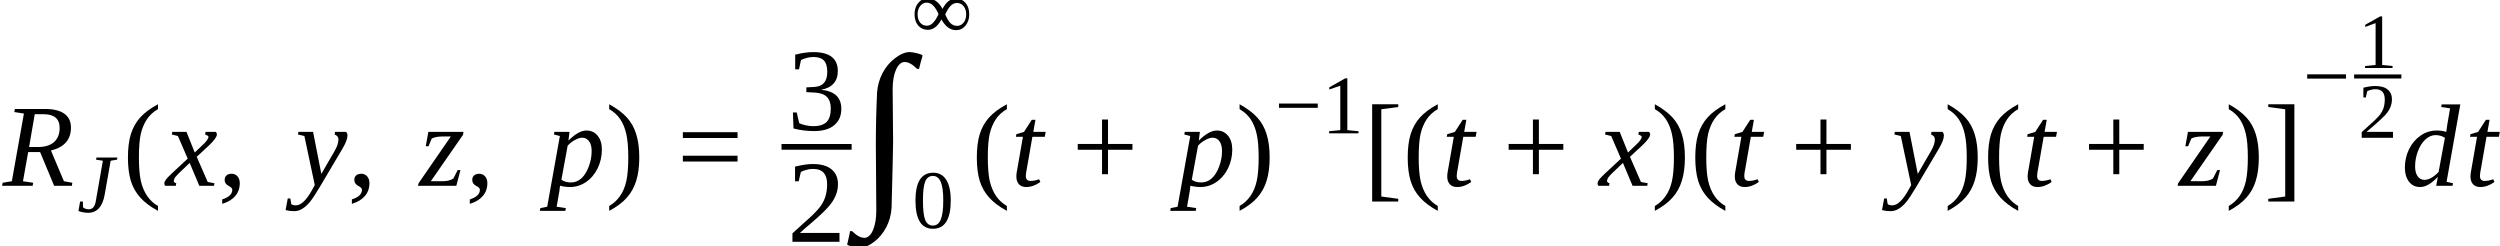
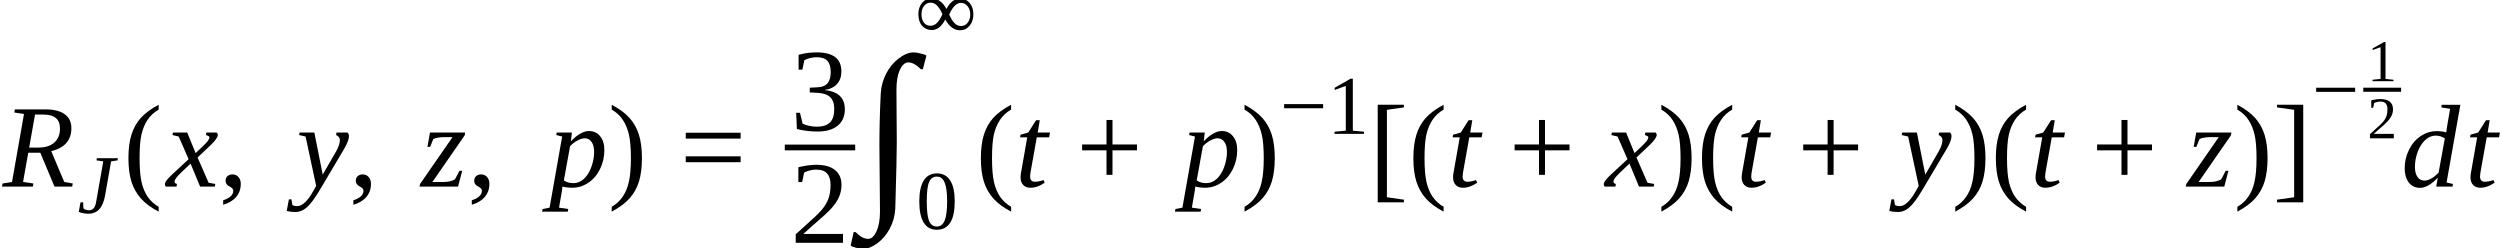
- <svg xmlns="http://www.w3.org/2000/svg" height="25.162pt" width="255.729pt" viewBox="0 -19.007 255.729 25.162">
-   <text font-size="12" text-anchor="middle" y="0" x="3.94" font-family="Times New Roman" font-style="italic" fill="black">R</text>
-   <g transform="translate(7.605469, 2.683594)">
-     <text font-size="8.52" text-anchor="middle" y="0" x="2.182" font-family="Times New Roman" font-style="italic" fill="black">J</text>
+ <svg xmlns="http://www.w3.org/2000/svg" height="33.55pt" width="339.554pt" viewBox="0 -25.342 339.554 33.55">
+   <text font-size="16" text-anchor="middle" y="0" x="5.254" font-family="Times New Roman" font-style="italic" fill="black">R</text>
+   <g transform="translate(10.14062, 3.578125)">
+     <text font-size="11.36" text-anchor="middle" y="0" x="2.909" font-family="Times New Roman" font-style="italic" fill="black">J</text>
  </g>
-   <g transform="translate(12.55606, 0)">
-     <g transform="translate(0, -3.984375)">
-       <text font-size="12.013" transform="scale(0.998927, 1)" text-anchor="middle" y="3.982" x="2" font-family="Times New Roman" fill="black">(</text>
+   <g transform="translate(16.74141, 0)">
+     <g transform="translate(0, -5.3125)">
+       <text font-size="16.017" transform="scale(0.998927, 1)" text-anchor="middle" y="5.309" x="2.667" font-family="Times New Roman" fill="black">(</text>
    </g>
-     <g transform="translate(3.996094, 0)">
-       <text font-size="12" text-anchor="middle" y="0" x="3.062" font-family="Times New Roman" font-style="italic" fill="black">x</text>
-       <g transform="translate(5.724609, -3.984375)">
-         <text font-size="12" text-anchor="middle" y="3.984" x="1.5" font-family="Times New Roman" fill="black">,</text>
+     <g transform="translate(5.328125, 0)">
+       <text font-size="16" text-anchor="middle" y="0" x="4.082" font-family="Times New Roman" font-style="italic" fill="black">x</text>
+       <g transform="translate(7.632812, -5.3125)">
+         <text font-size="16" text-anchor="middle" y="5.312" x="2" font-family="Times New Roman" fill="black">,</text>
      </g>
-       <g transform="translate(12.72461, 0)">
-         <text font-size="12" text-anchor="middle" y="0" x="3.601" font-family="Times New Roman" font-style="italic" fill="black">y</text>
+       <g transform="translate(16.96614, 0)">
+         <text font-size="16" text-anchor="middle" y="0" x="4.801" font-family="Times New Roman" font-style="italic" fill="black">y</text>
      </g>
-       <g transform="translate(18.98828, -3.984375)">
-         <text font-size="12" text-anchor="middle" y="3.984" x="1.5" font-family="Times New Roman" fill="black">,</text>
+       <g transform="translate(25.3177, -5.3125)">
+         <text font-size="16" text-anchor="middle" y="5.312" x="2" font-family="Times New Roman" fill="black">,</text>
      </g>
-       <g transform="translate(25.98827, 0)">
-         <text font-size="12" text-anchor="middle" y="0" x="2.692" font-family="Times New Roman" font-style="italic" fill="black">z</text>
+       <g transform="translate(34.65103, 0)">
+         <text font-size="16" text-anchor="middle" y="0" x="3.559" font-family="Times New Roman" font-style="italic" fill="black">z</text>
      </g>
-       <g transform="translate(31.05077, -3.984375)">
-         <text font-size="12" text-anchor="middle" y="3.984" x="1.5" font-family="Times New Roman" fill="black">,</text>
+       <g transform="translate(41.40103, -5.3125)">
+         <text font-size="16" text-anchor="middle" y="5.312" x="2" font-family="Times New Roman" fill="black">,</text>
      </g>
-       <g transform="translate(38.05077, 0)">
-         <text font-size="12" text-anchor="middle" y="0" x="4.324" font-family="Times New Roman" font-style="italic" fill="black">p</text>
+       <g transform="translate(50.73436, 0)">
+         <text font-size="16" text-anchor="middle" y="0" x="5.766" font-family="Times New Roman" font-style="italic" fill="black">p</text>
      </g>
    </g>
-     <g transform="translate(49.37108, -3.984375)">
-       <text font-size="12.013" transform="scale(0.998927, 1)" text-anchor="middle" y="3.982" x="2" font-family="Times New Roman" fill="black">)</text>
+     <g transform="translate(65.82811, -5.3125)">
+       <text font-size="16.017" transform="scale(0.998927, 1)" text-anchor="middle" y="5.309" x="2.667" font-family="Times New Roman" fill="black">)</text>
    </g>
  </g>
-   <g transform="translate(69.25657, -3.984375)">
-     <text font-size="12" text-anchor="middle" y="3.984" x="3.384" font-family="Times New Roman" fill="black">=</text>
+   <g transform="translate(92.34209, -5.3125)">
+     <text font-size="16" text-anchor="middle" y="5.312" x="4.512" font-family="Times New Roman" fill="black">=</text>
  </g>
-   <g transform="translate(79.94342, -3.984375)">
-     <g transform="translate(0.585938, -1.740234)">
-       <text font-size="12" text-anchor="middle" y="0" x="3" font-family="Times New Roman" fill="black">3</text>
+   <g transform="translate(106.5912, -5.3125)">
+     <g transform="translate(0.78125, -2.320312)">
+       <text font-size="16" text-anchor="middle" y="0" x="4" font-family="Times New Roman" fill="black">3</text>
    </g>
-     <g transform="translate(0.585938, 9.708984)">
-       <text font-size="12" text-anchor="middle" y="0" x="3" font-family="Times New Roman" fill="black">2</text>
+     <g transform="translate(0.78125, 12.94531)">
+       <text font-size="16" text-anchor="middle" y="0" x="4" font-family="Times New Roman" fill="black">2</text>
    </g>
-     <line y2="0" stroke-width="0.586" x2="7.172" stroke="black" stroke-linecap="butt" stroke-dasharray="none" y1="0" x1="0" fill="none" />
+     <line stroke-width="0.781" y2="0" y1="0" stroke="black" stroke-linecap="butt" stroke-dasharray="none" x2="9.562" x1="0" fill="none" />
  </g>
-   <g transform="translate(87.70123, -3.984375)">
-     <text font-size="20.391" text-anchor="middle" y="4.869" x="2.823" font-family="Times New Roman" fill="black">∫</text>
-     <g transform="translate(5.615555, 8.301224)">
-       <text font-size="8.52" text-anchor="middle" y="0" x="2.13" font-family="Times New Roman" fill="black">0</text>
+   <g transform="translate(116.935, -5.3125)">
+     <text font-size="27.188" text-anchor="middle" y="6.492" x="3.764" font-family="Times New Roman" fill="black">∫</text>
+     <g transform="translate(7.487407, 11.0683)">
+       <text font-size="11.36" text-anchor="middle" y="0" x="2.84" font-family="Times New Roman" fill="black">0</text>
    </g>
-     <g transform="translate(5.615555, -11.09506)">
-       <text font-size="8.52" text-anchor="middle" y="0" x="3.037" font-family="Times New Roman" font-style="italic" fill="black">∞</text>
+     <g transform="translate(7.487407, -14.79341)">
+       <text font-size="11.36" text-anchor="middle" y="0" x="4.049" font-family="Times New Roman" font-style="italic" fill="black">∞</text>
    </g>
  </g>
-   <g transform="translate(99.39061, 0)">
-     <g transform="translate(0, -3.984375)">
-       <text font-size="12.013" transform="scale(0.998927, 1)" text-anchor="middle" y="3.982" x="2" font-family="Times New Roman" fill="black">(</text>
+   <g transform="translate(132.5208, 0)">
+     <g transform="translate(0, -5.3125)">
+       <text font-size="16.017" transform="scale(0.998927, 1)" text-anchor="middle" y="5.309" x="2.667" font-family="Times New Roman" fill="black">(</text>
    </g>
-     <g transform="translate(3.996094, 0)">
-       <text font-size="12" text-anchor="middle" y="0" x="1.667" font-family="Times New Roman" font-style="italic" fill="black">t</text>
-       <g transform="translate(6.26432, -3.984375)">
-         <text font-size="12" text-anchor="middle" y="3.984" x="3.384" font-family="Times New Roman" fill="black">+</text>
+     <g transform="translate(5.328125, 0)">
+       <text font-size="16" text-anchor="middle" y="0" x="2.223" font-family="Times New Roman" font-style="italic" fill="black">t</text>
+       <g transform="translate(8.32899, -5.3125)">
+         <text font-size="16" text-anchor="middle" y="5.312" x="4.512" font-family="Times New Roman" fill="black">+</text>
      </g>
-       <g transform="translate(15.69856, 0)">
-         <text font-size="12" text-anchor="middle" y="0" x="4.324" font-family="Times New Roman" font-style="italic" fill="black">p</text>
+       <g transform="translate(20.90798, 0)">
+         <text font-size="16" text-anchor="middle" y="0" x="5.766" font-family="Times New Roman" font-style="italic" fill="black">p</text>
      </g>
    </g>
-     <g transform="translate(27.01888, -3.984375)">
-       <text font-size="12.013" transform="scale(0.998927, 1)" text-anchor="middle" y="3.982" x="2" font-family="Times New Roman" fill="black">)</text>
+     <g transform="translate(36.00173, -5.3125)">
+       <text font-size="16.017" transform="scale(0.998927, 1)" text-anchor="middle" y="5.309" x="2.667" font-family="Times New Roman" fill="black">)</text>
    </g>
-     <g transform="translate(31.01497, -5.367188)">
-       <g transform="translate(0, -2.828906)">
-         <text font-size="8.52" text-anchor="middle" y="2.829" x="2.402" font-family="Times New Roman" fill="black">−</text>
+     <g transform="translate(41.32985, -7.15625)">
+       <g transform="translate(0, -3.771875)">
+         <text font-size="11.36" text-anchor="middle" y="3.772" x="3.203" font-family="Times New Roman" fill="black">−</text>
      </g>
-       <g transform="translate(4.80498, 0)">
-         <text font-size="8.52" text-anchor="middle" y="0" x="2.13" font-family="Times New Roman" fill="black">1</text>
+       <g transform="translate(6.406641, 0)">
+         <text font-size="11.36" text-anchor="middle" y="0" x="2.84" font-family="Times New Roman" fill="black">1</text>
      </g>
    </g>
  </g>
-   <g transform="translate(139.4706, 0)">
-     <g transform="translate(0, -3.984375)">
-       <text font-size="12.013" transform="scale(0.998927, 1)" text-anchor="middle" y="3.982" x="2" font-family="Times New Roman" fill="black">[</text>
+   <g transform="translate(185.9373, 0)">
+     <g transform="translate(0, -5.3125)">
+       <text font-size="16.017" transform="scale(0.998927, 1)" text-anchor="middle" y="5.309" x="2.667" font-family="Times New Roman" fill="black">[</text>
    </g>
-     <g transform="translate(3.996094, 0)">
-       <g transform="translate(0, -3.984375)">
-         <text font-size="12.013" transform="scale(0.998927, 1)" text-anchor="middle" y="3.982" x="2" font-family="Times New Roman" fill="black">(</text>
+     <g transform="translate(5.328125, 0)">
+       <g transform="translate(0, -5.3125)">
+         <text font-size="16.017" transform="scale(0.998927, 1)" text-anchor="middle" y="5.309" x="2.667" font-family="Times New Roman" fill="black">(</text>
      </g>
-       <g transform="translate(3.996094, 0)">
-         <text font-size="12" text-anchor="middle" y="0" x="1.667" font-family="Times New Roman" font-style="italic" fill="black">t</text>
-         <g transform="translate(6.26432, -3.984375)">
-           <text font-size="12" text-anchor="middle" y="3.984" x="3.384" font-family="Times New Roman" fill="black">+</text>
+       <g transform="translate(5.328125, 0)">
+         <text font-size="16" text-anchor="middle" y="0" x="2.223" font-family="Times New Roman" font-style="italic" fill="black">t</text>
+         <g transform="translate(8.32899, -5.3125)">
+           <text font-size="16" text-anchor="middle" y="5.312" x="4.512" font-family="Times New Roman" fill="black">+</text>
        </g>
-         <g transform="translate(15.69856, 0)">
-           <text font-size="12" text-anchor="middle" y="0" x="3.062" font-family="Times New Roman" font-style="italic" fill="black">x</text>
+         <g transform="translate(20.90798, 0)">
+           <text font-size="16" text-anchor="middle" y="0" x="4.082" font-family="Times New Roman" font-style="italic" fill="black">x</text>
        </g>
      </g>
-       <g transform="translate(25.41927, -3.984375)">
-         <text font-size="12.013" transform="scale(0.998927, 1)" text-anchor="middle" y="3.982" x="2" font-family="Times New Roman" fill="black">)</text>
+       <g transform="translate(33.86892, -5.3125)">
+         <text font-size="16.017" transform="scale(0.998927, 1)" text-anchor="middle" y="5.309" x="2.667" font-family="Times New Roman" fill="black">)</text>
      </g>
-       <g transform="translate(29.41536, 0)">
-         <g transform="translate(0, -3.984375)">
-           <text font-size="12.013" transform="scale(0.998927, 1)" text-anchor="middle" y="3.982" x="2" font-family="Times New Roman" fill="black">(</text>
+       <g transform="translate(39.19704, 0)">
+         <g transform="translate(0, -5.3125)">
+           <text font-size="16.017" transform="scale(0.998927, 1)" text-anchor="middle" y="5.309" x="2.667" font-family="Times New Roman" fill="black">(</text>
        </g>
-         <g transform="translate(3.996094, 0)">
-           <text font-size="12" text-anchor="middle" y="0" x="1.667" font-family="Times New Roman" font-style="italic" fill="black">t</text>
-           <g transform="translate(6.26432, -3.984375)">
-             <text font-size="12" text-anchor="middle" y="3.984" x="3.384" font-family="Times New Roman" fill="black">+</text>
+         <g transform="translate(5.328125, 0)">
+           <text font-size="16" text-anchor="middle" y="0" x="2.223" font-family="Times New Roman" font-style="italic" fill="black">t</text>
+           <g transform="translate(8.32899, -5.3125)">
+             <text font-size="16" text-anchor="middle" y="5.312" x="4.512" font-family="Times New Roman" fill="black">+</text>
          </g>
-           <g transform="translate(15.69856, 0)">
-             <text font-size="12" text-anchor="middle" y="0" x="3.601" font-family="Times New Roman" font-style="italic" fill="black">y</text>
+           <g transform="translate(20.90798, 0)">
+             <text font-size="16" text-anchor="middle" y="0" x="4.801" font-family="Times New Roman" font-style="italic" fill="black">y</text>
          </g>
        </g>
-         <g transform="translate(25.95833, -3.984375)">
-           <text font-size="12.013" transform="scale(0.998927, 1)" text-anchor="middle" y="3.982" x="2" font-family="Times New Roman" fill="black">)</text>
+         <g transform="translate(34.58767, -5.3125)">
+           <text font-size="16.017" transform="scale(0.998927, 1)" text-anchor="middle" y="5.309" x="2.667" font-family="Times New Roman" fill="black">)</text>
        </g>
      </g>
-       <g transform="translate(59.36978, 0)">
-         <g transform="translate(0, -3.984375)">
-           <text font-size="12.013" transform="scale(0.998927, 1)" text-anchor="middle" y="3.982" x="2" font-family="Times New Roman" fill="black">(</text>
+       <g transform="translate(79.11283, 0)">
+         <g transform="translate(0, -5.3125)">
+           <text font-size="16.017" transform="scale(0.998927, 1)" text-anchor="middle" y="5.309" x="2.667" font-family="Times New Roman" fill="black">(</text>
        </g>
-         <g transform="translate(3.996094, 0)">
-           <text font-size="12" text-anchor="middle" y="0" x="1.667" font-family="Times New Roman" font-style="italic" fill="black">t</text>
-           <g transform="translate(6.26432, -3.984375)">
-             <text font-size="12" text-anchor="middle" y="3.984" x="3.384" font-family="Times New Roman" fill="black">+</text>
+         <g transform="translate(5.328125, 0)">
+           <text font-size="16" text-anchor="middle" y="0" x="2.223" font-family="Times New Roman" font-style="italic" fill="black">t</text>
+           <g transform="translate(8.32899, -5.3125)">
+             <text font-size="16" text-anchor="middle" y="5.312" x="4.512" font-family="Times New Roman" fill="black">+</text>
          </g>
-           <g transform="translate(15.69856, 0)">
-             <text font-size="12" text-anchor="middle" y="0" x="2.692" font-family="Times New Roman" font-style="italic" fill="black">z</text>
+           <g transform="translate(20.90798, 0)">
+             <text font-size="16" text-anchor="middle" y="0" x="3.559" font-family="Times New Roman" font-style="italic" fill="black">z</text>
          </g>
        </g>
-         <g transform="translate(24.75716, -3.984375)">
-           <text font-size="12.013" transform="scale(0.998927, 1)" text-anchor="middle" y="3.982" x="2" font-family="Times New Roman" fill="black">)</text>
+         <g transform="translate(32.9861, -5.3125)">
+           <text font-size="16.017" transform="scale(0.998927, 1)" text-anchor="middle" y="5.309" x="2.667" font-family="Times New Roman" fill="black">)</text>
        </g>
      </g>
    </g>
-     <g transform="translate(92.11912, -3.984375)">
-       <text font-size="12.013" transform="scale(0.998927, 1)" text-anchor="middle" y="3.982" x="2" font-family="Times New Roman" fill="black">]</text>
+     <g transform="translate(122.7552, -5.3125)">
+       <text font-size="16.017" transform="scale(0.998927, 1)" text-anchor="middle" y="5.309" x="2.667" font-family="Times New Roman" fill="black">]</text>
    </g>
-     <g transform="translate(96.11522, -11.1843)">
-       <text font-size="8.52" text-anchor="middle" y="2.829" x="2.402" font-family="Times New Roman" fill="black">−</text>
-       <g transform="translate(5.220996, 0)">
-         <g transform="translate(0.416016, -0.865962)">
-           <text font-size="8" text-anchor="middle" y="0" x="2" font-family="Times New Roman" fill="black">1</text>
+     <g transform="translate(128.0833, -13.15465)">
+       <text font-size="11.36" text-anchor="middle" y="3.772" x="3.203" font-family="Times New Roman" fill="black">−</text>
+       <g transform="translate(6.961328, 0)">
+         <g transform="translate(0.554688, -1.154615)">
+           <text font-size="8.066" text-anchor="middle" y="0" x="2.016" font-family="Times New Roman" fill="black">1</text>
        </g>
-         <g transform="translate(0.416016, 6.272212)">
-           <text font-size="8" text-anchor="middle" y="0" x="2" font-family="Times New Roman" fill="black">2</text>
+         <g transform="translate(0.554688, 6.605197)">
+           <text font-size="8.066" text-anchor="middle" y="0" x="2.016" font-family="Times New Roman" fill="black">2</text>
        </g>
-         <line y2="0" stroke-width="0.416" x2="4.832" stroke="black" stroke-linecap="butt" stroke-dasharray="none" y1="0" x1="0" fill="none" />
+         <line stroke-width="0.555" y2="0" y1="0" stroke="black" stroke-linecap="butt" stroke-dasharray="none" x2="5.142" x1="0" fill="none" />
      </g>
    </g>
  </g>
-   <g transform="translate(245.6388, 0)">
-     <text font-size="12" text-anchor="middle" y="0" x="3" font-family="Times New Roman" font-style="italic" fill="black">d</text>
+   <g transform="translate(326.1241, 0)">
+     <text font-size="16" text-anchor="middle" y="0" x="4" font-family="Times New Roman" font-style="italic" fill="black">d</text>
  </g>
-   <g transform="translate(252.131, 0)">
-     <text font-size="12" text-anchor="middle" y="0" x="1.667" font-family="Times New Roman" font-style="italic" fill="black">t</text>
+   <g transform="translate(334.7804, 0)">
+     <text font-size="16" text-anchor="middle" y="0" x="2.223" font-family="Times New Roman" font-style="italic" fill="black">t</text>
  </g>
</svg>
